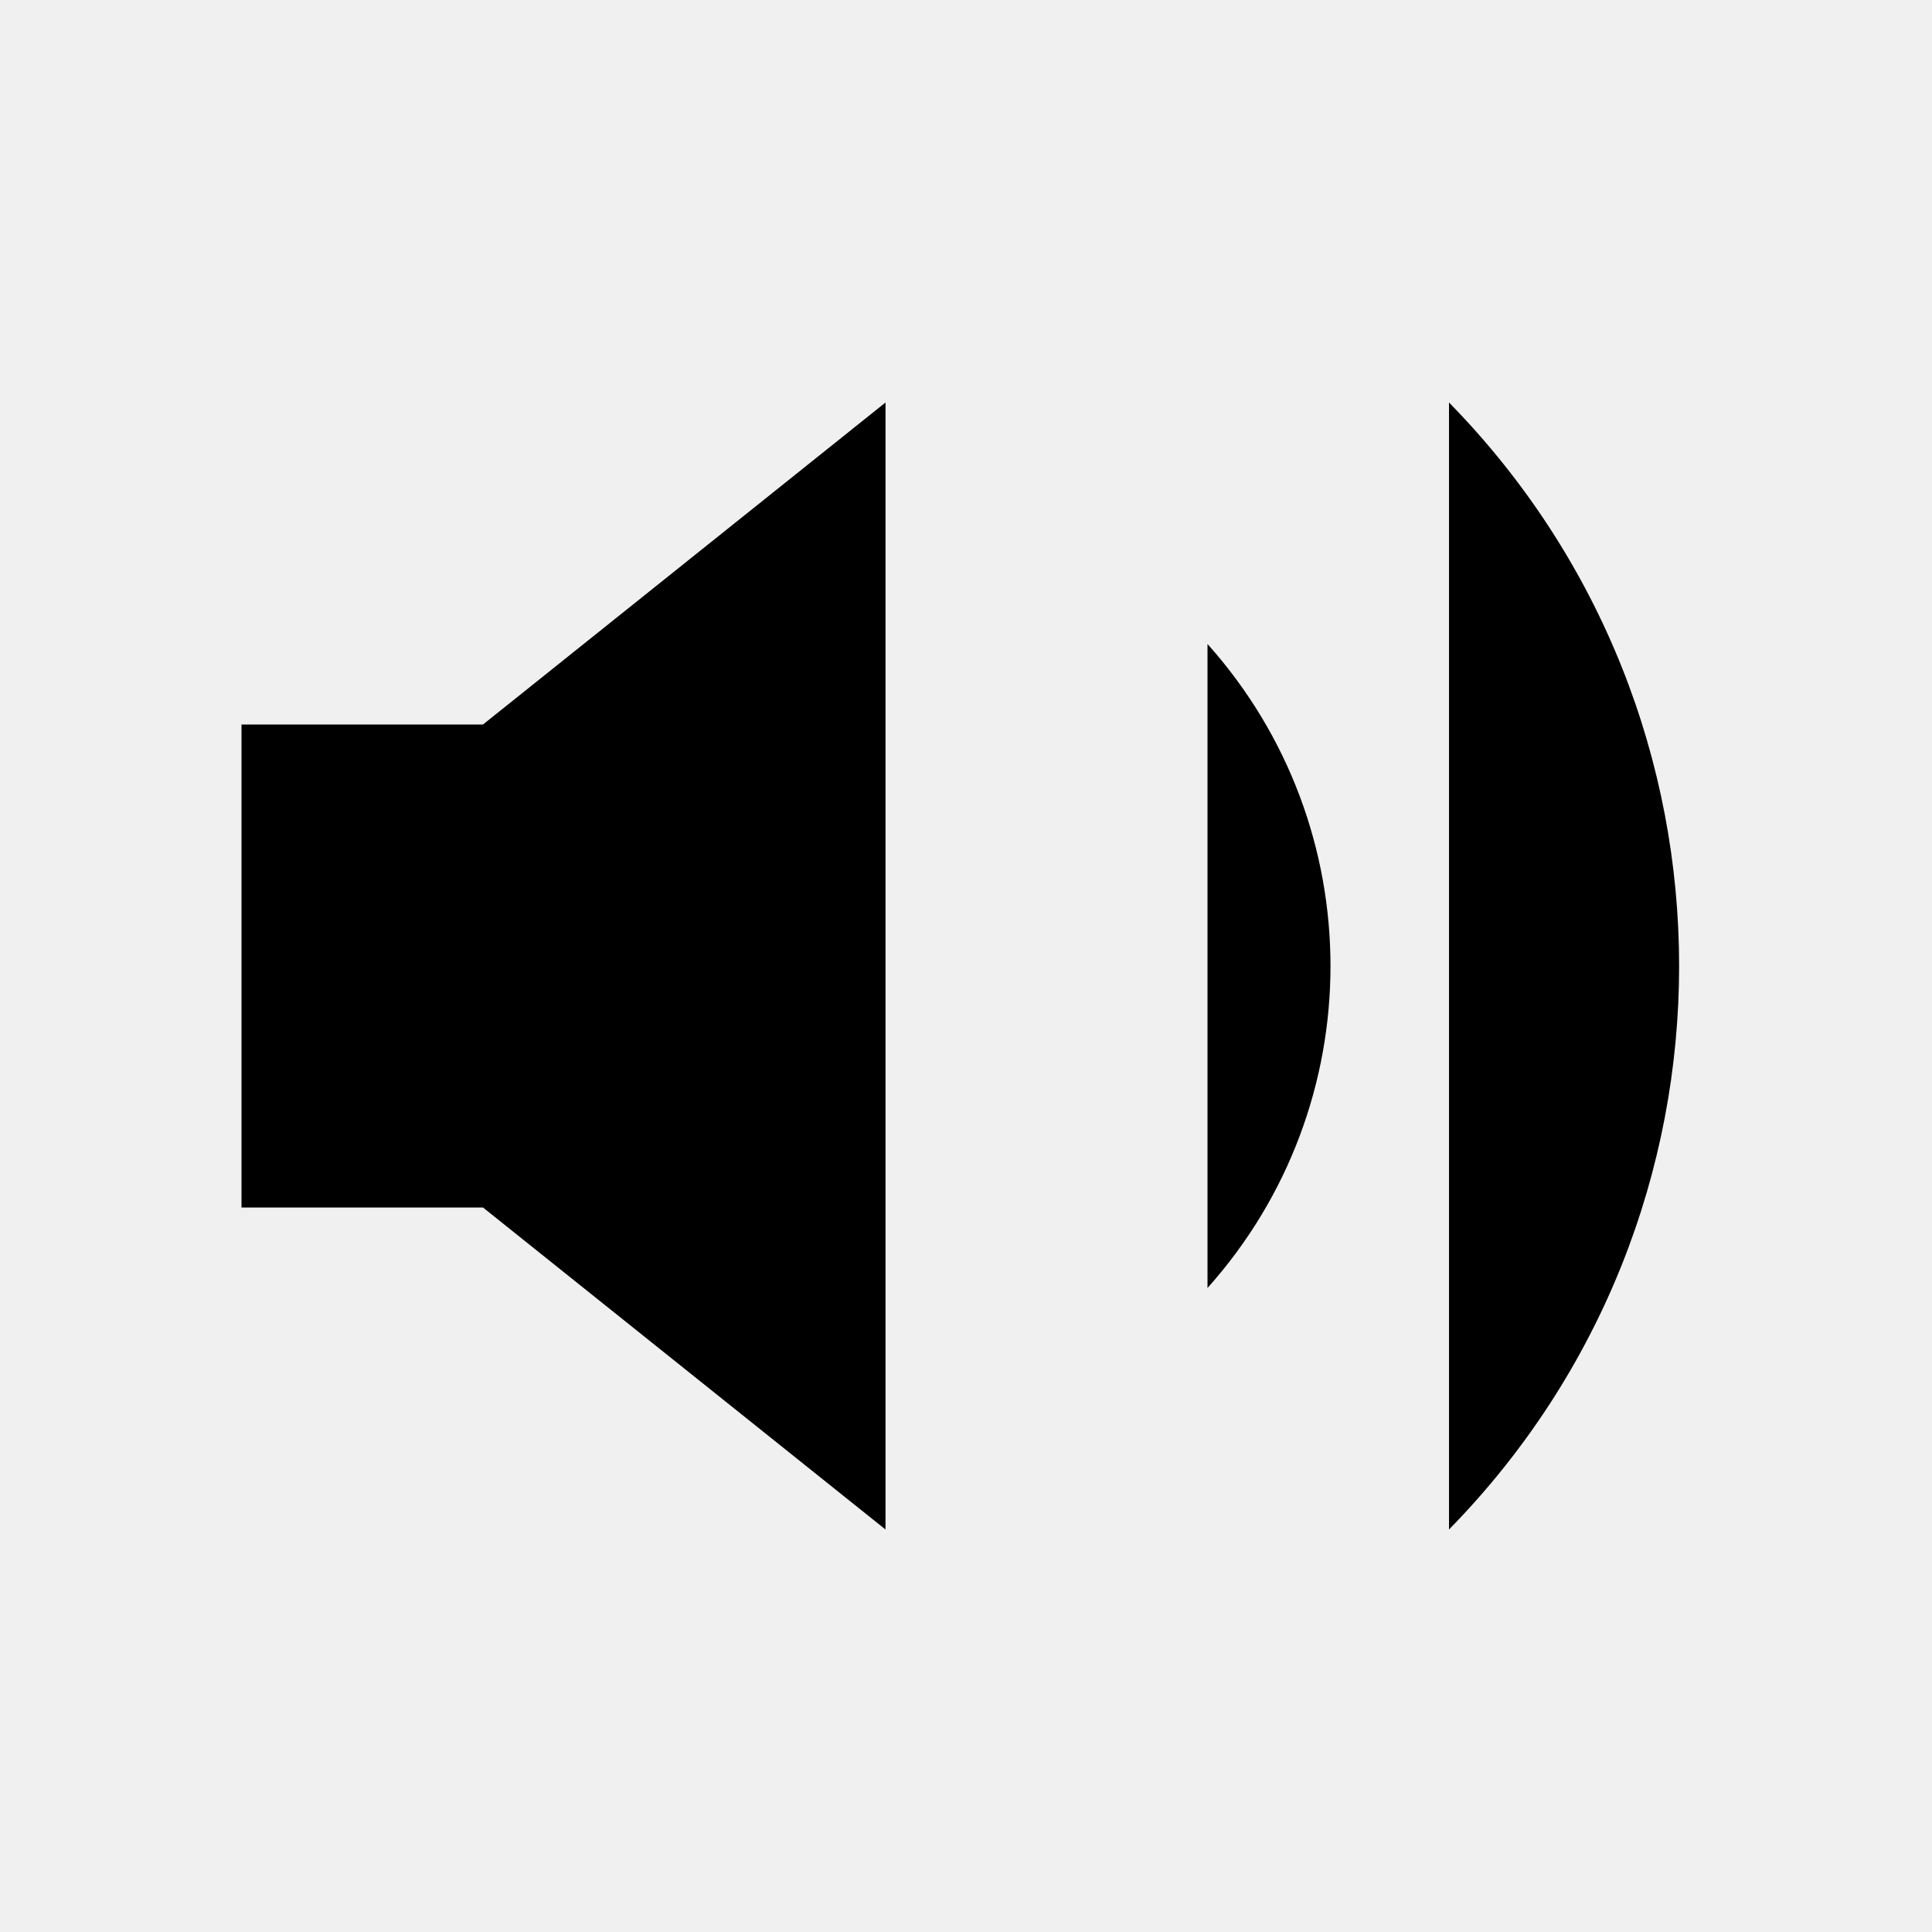
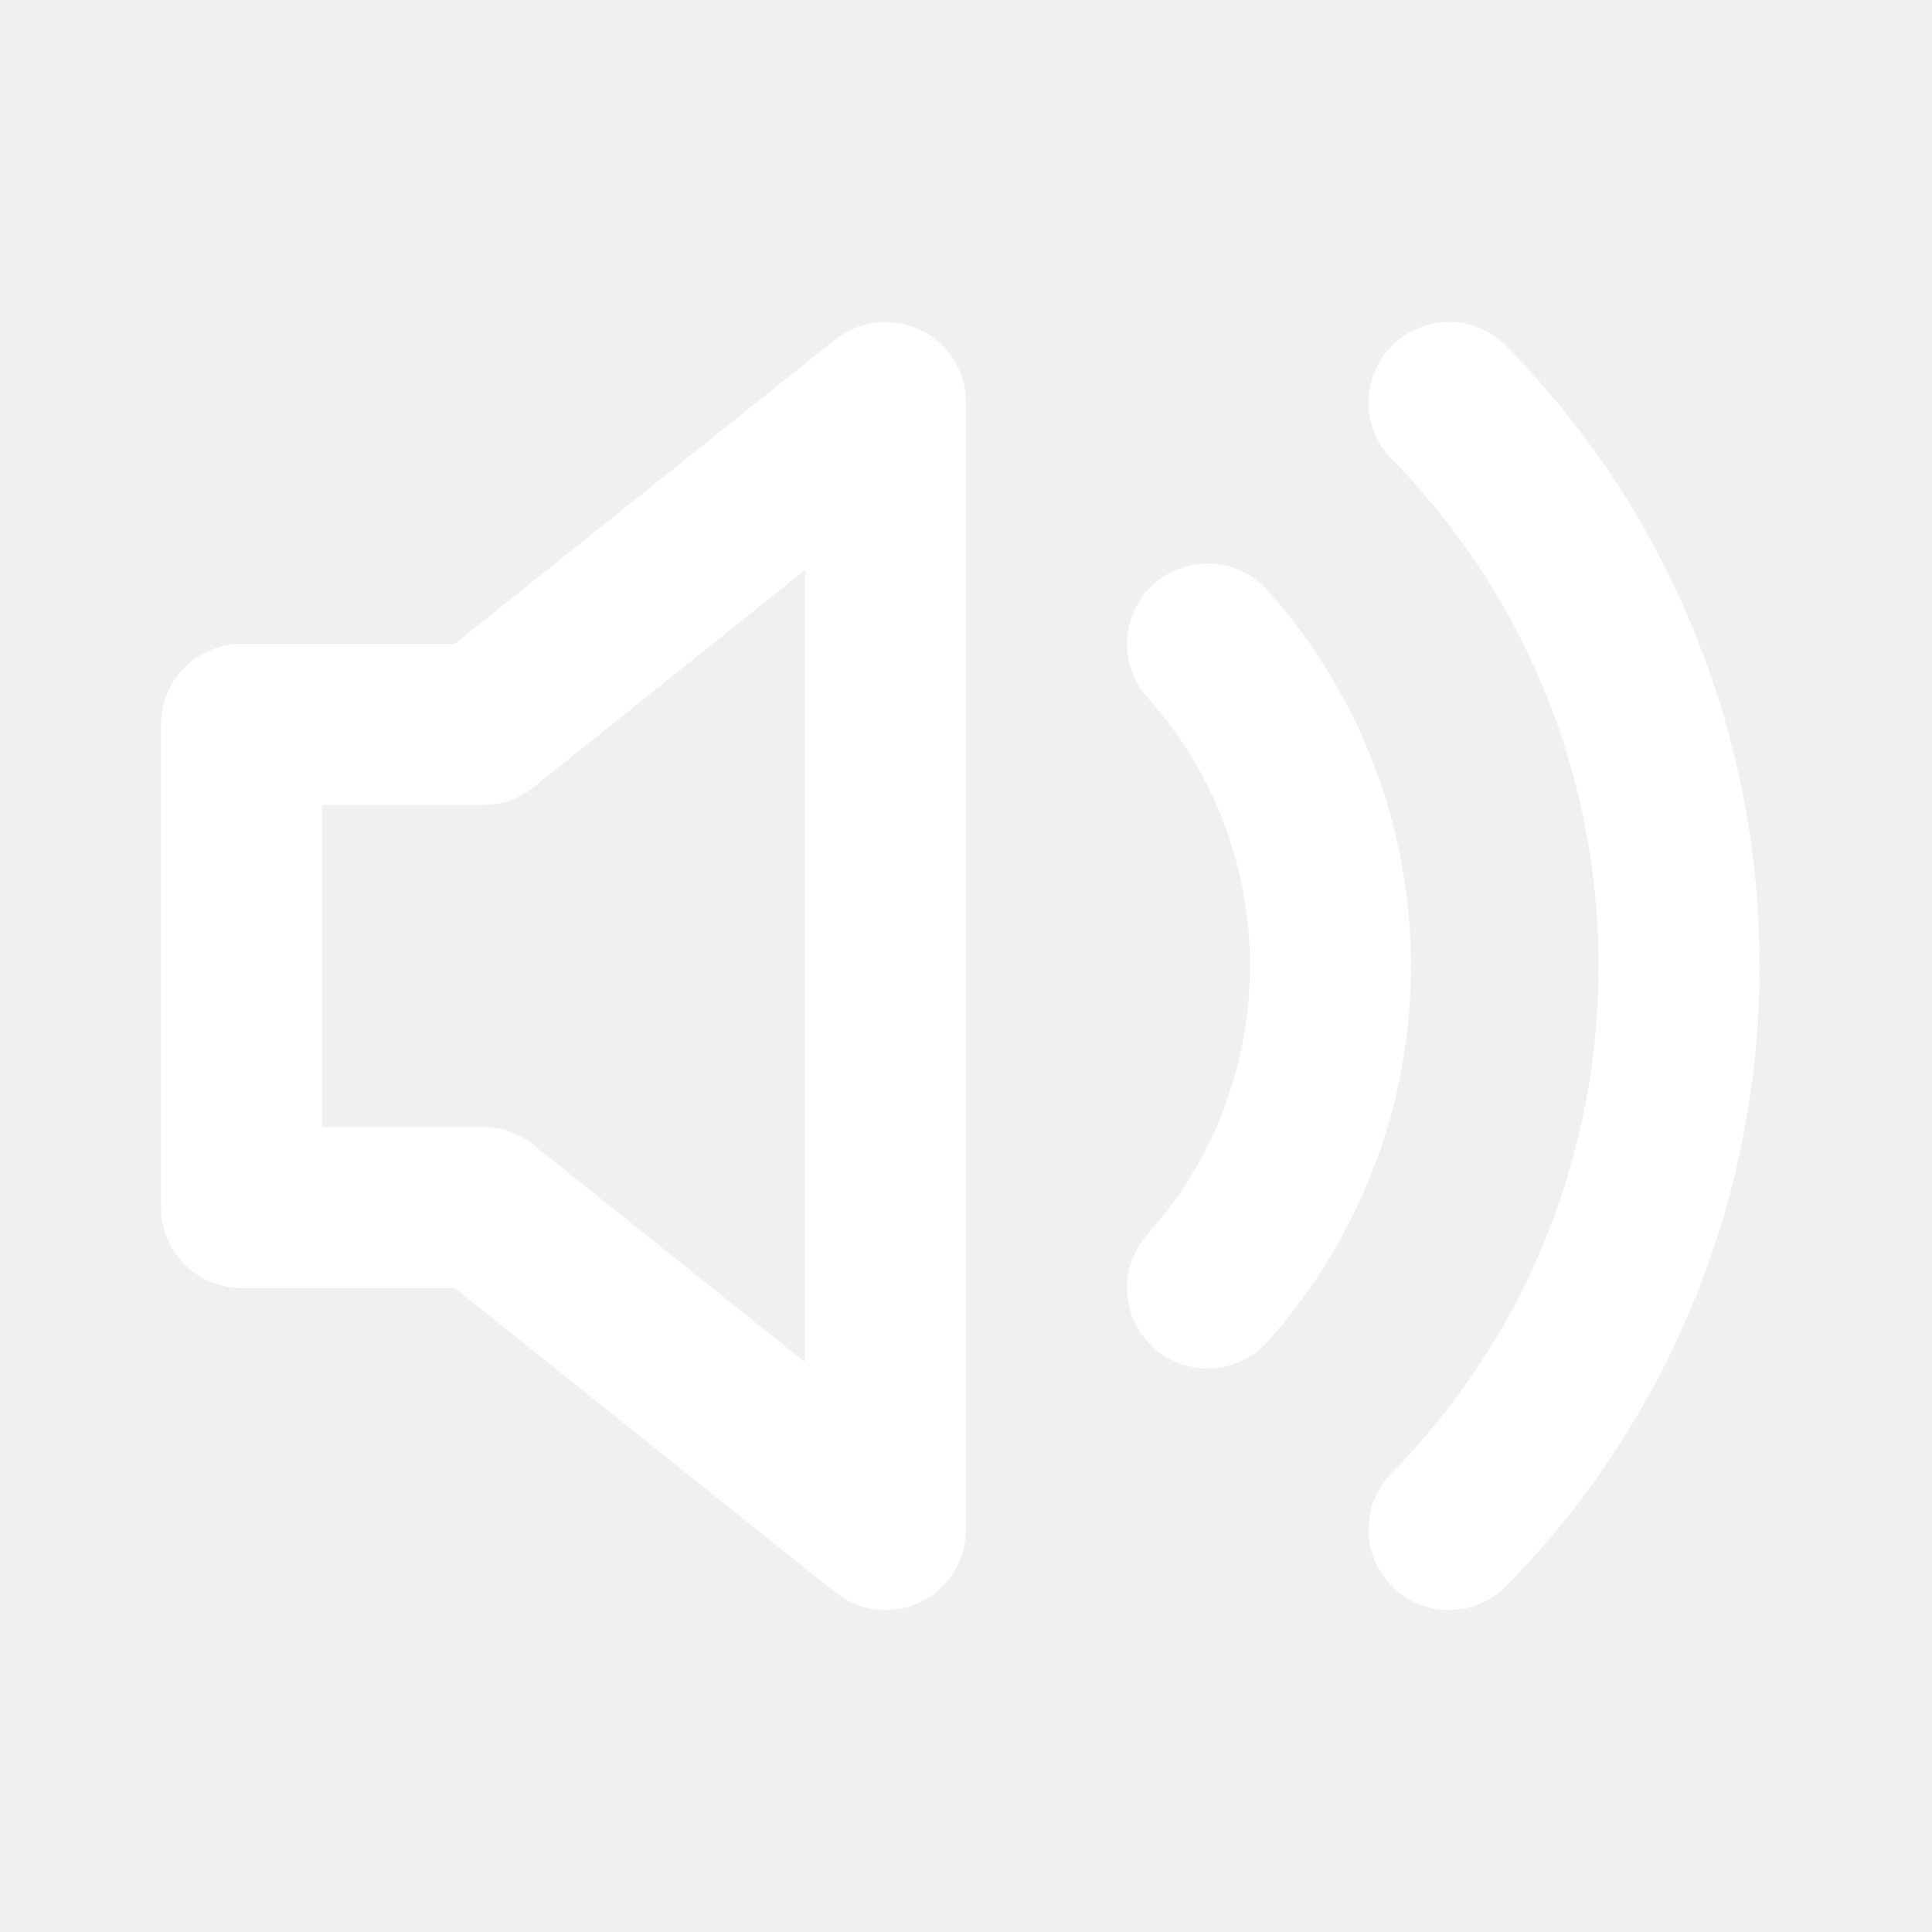
- <svg xmlns="http://www.w3.org/2000/svg" class="sound-icon" viewBox="0 0 24 24" aria-hidden="true">
+ <svg xmlns="http://www.w3.org/2000/svg" class="sound-icon" viewBox="0 0 24 24" aria-hidden="true" width="24" height="24" fill="none" stroke="#fff" stroke-width="2" stroke-linecap="round" stroke-linejoin="round">
  <path d="M11 5 6 9H3v6h3l5 4V5Z" />
  <path d="M15 8a6 6 0 0 1 0 8M18 5a10 10 0 0 1 0 14" />
</svg>
